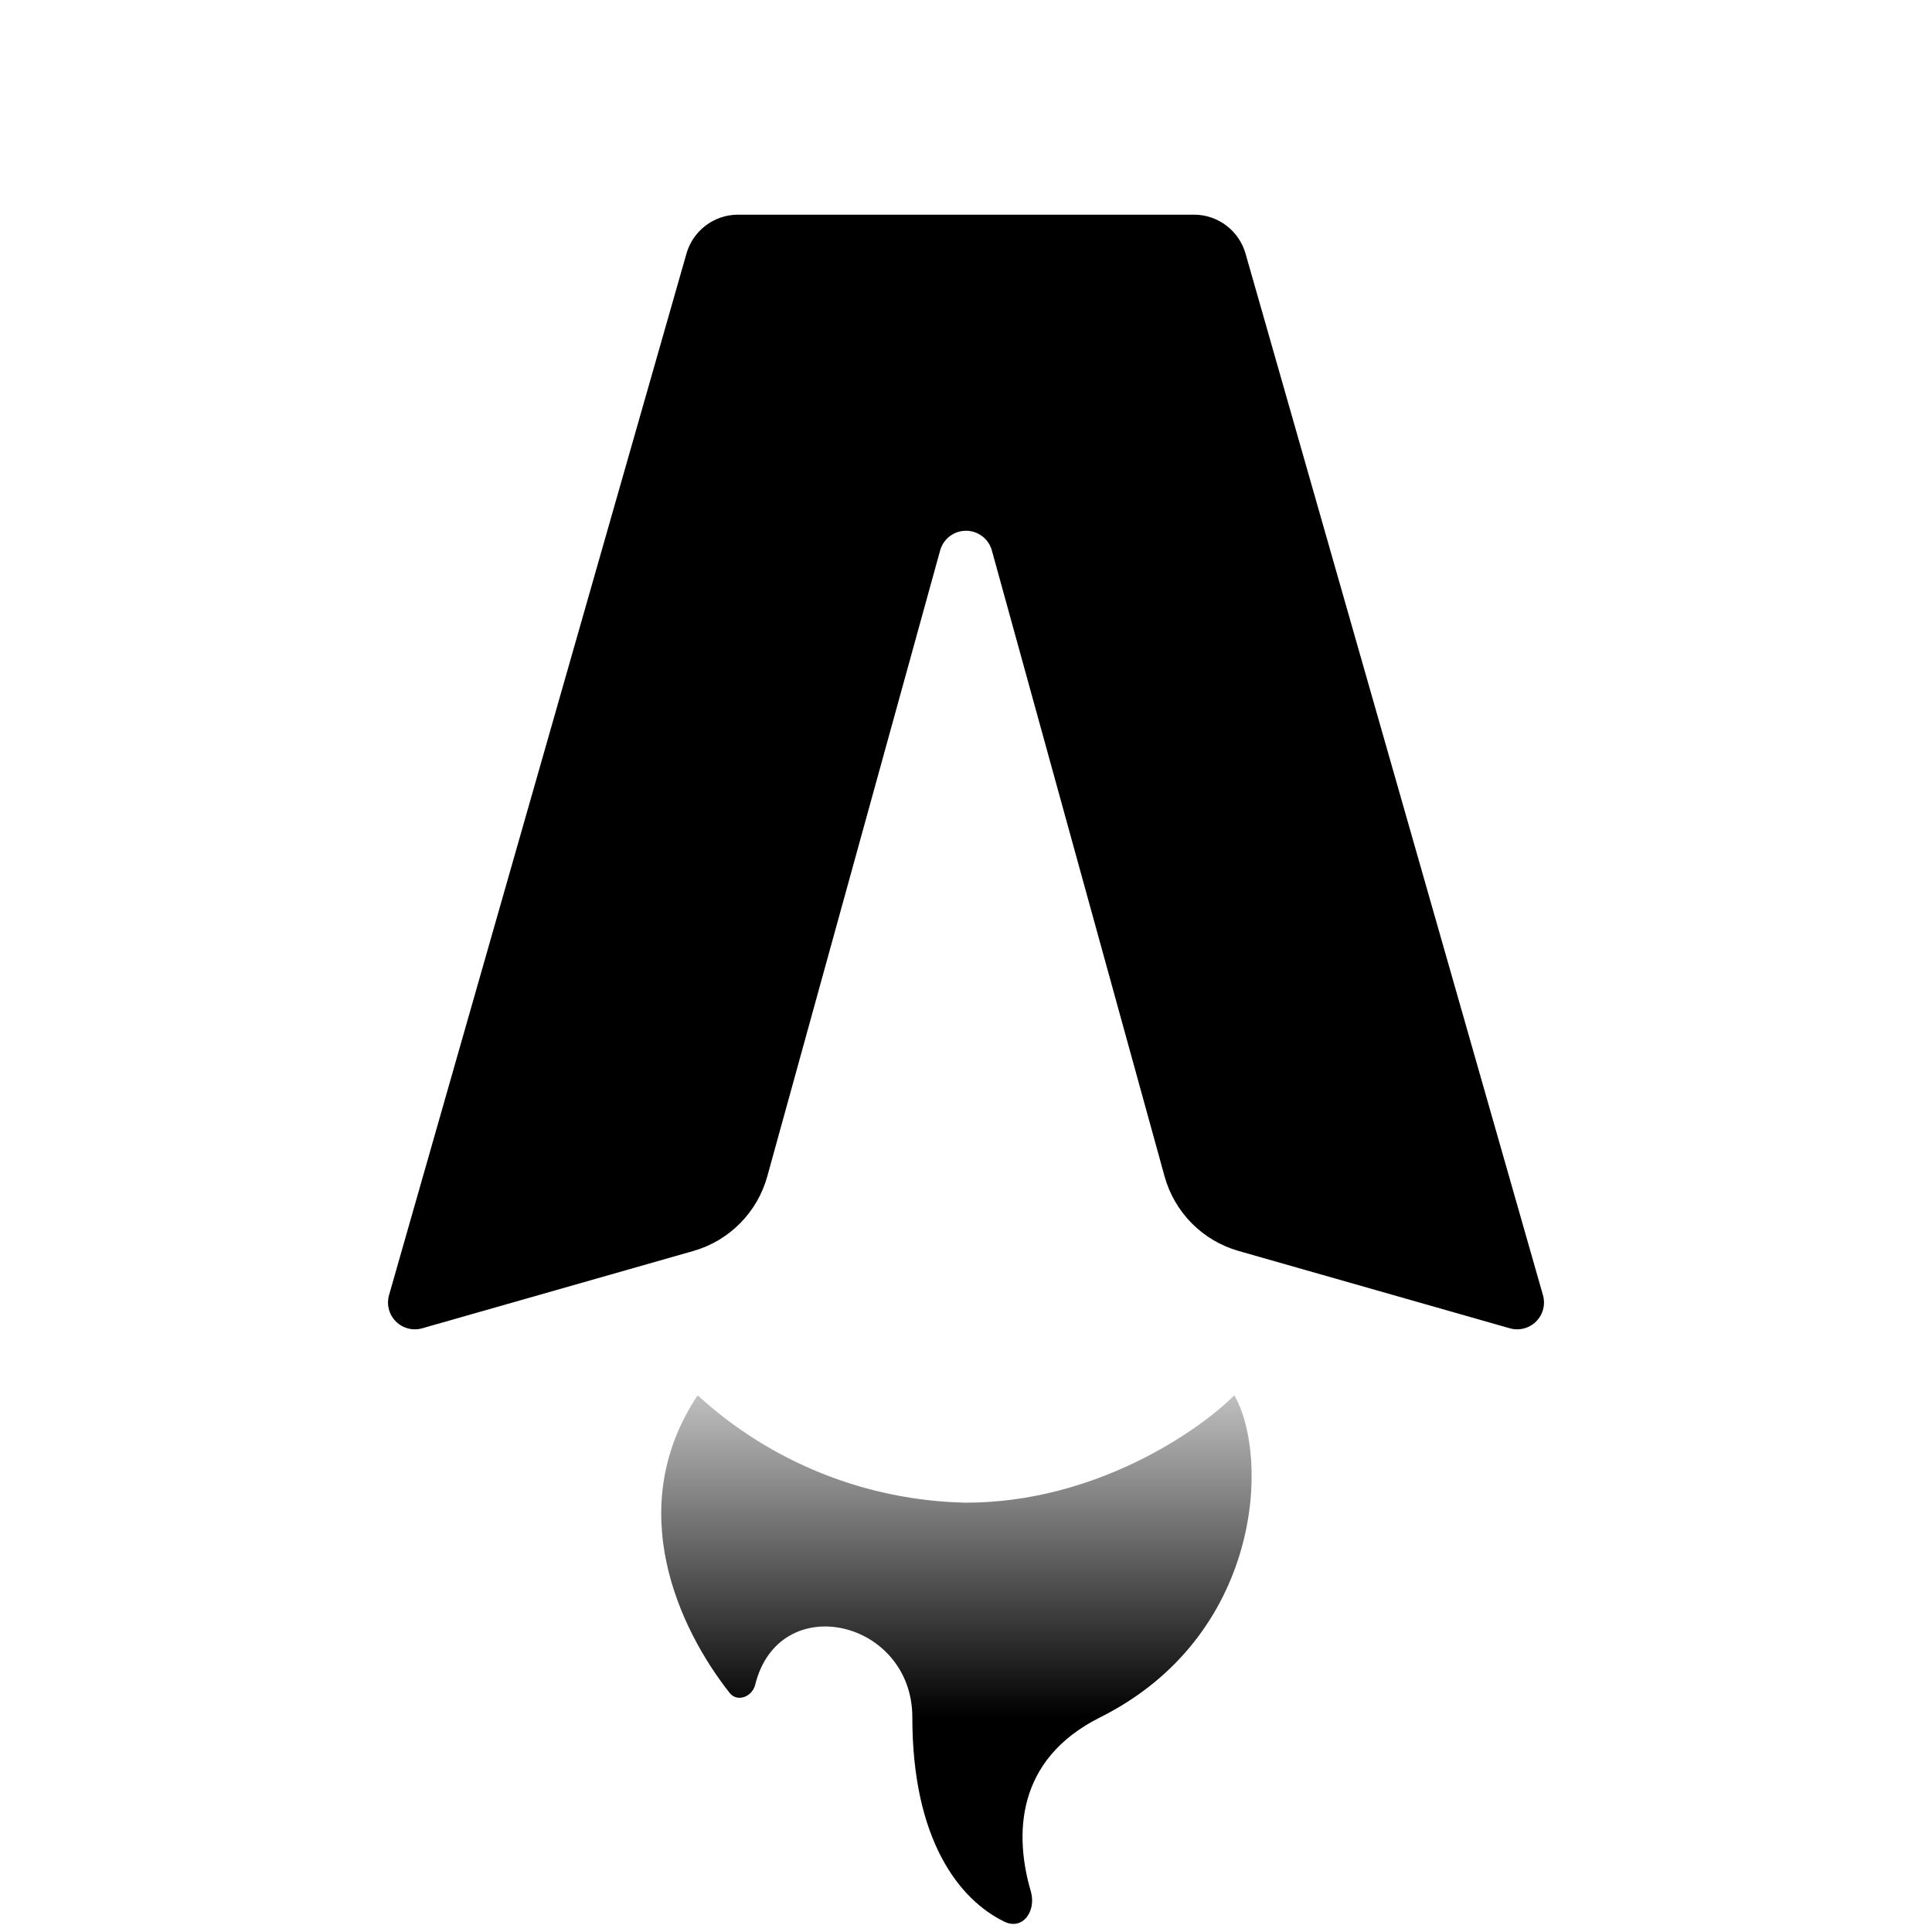
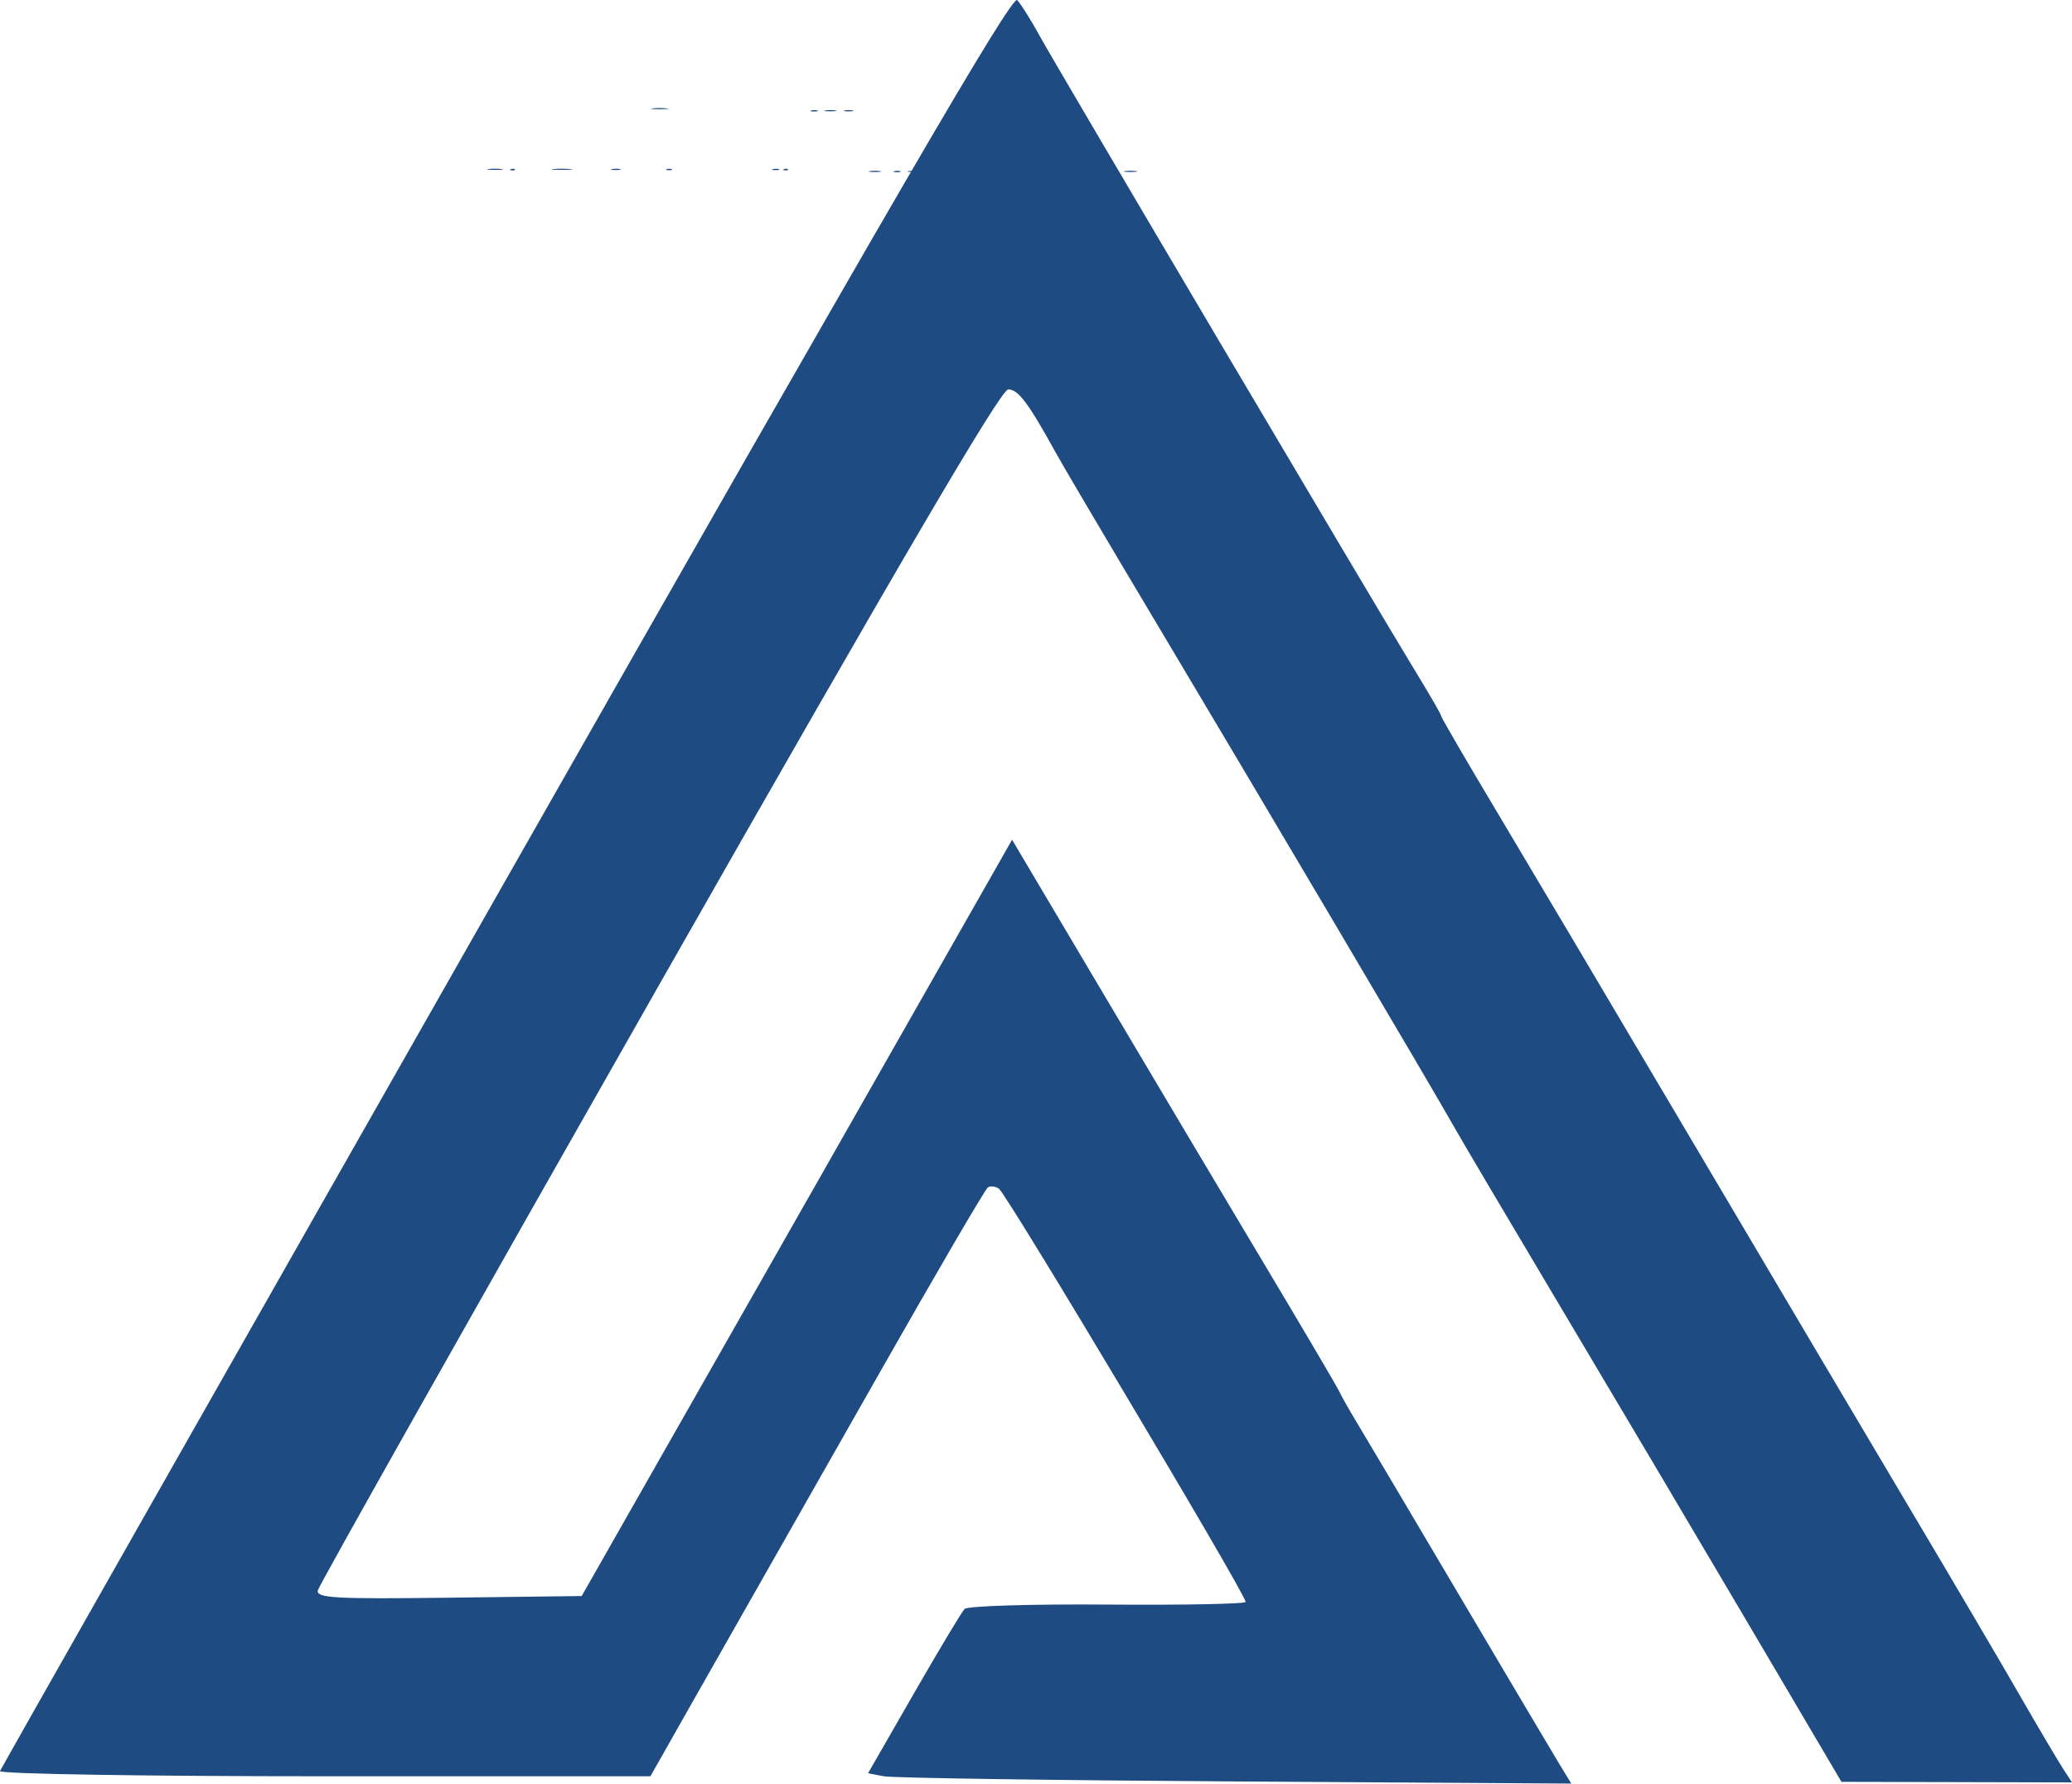
- <svg xmlns="http://www.w3.org/2000/svg" fill="none" viewBox="0 0 36 36">
-   <path fill="#000" d="M22.25 4h-8.5a1 1 0 0 0-.96.73l-5.54 19.4a.5.5 0 0 0 .62.62l5.05-1.44a2 2 0 0 0 1.38-1.4l3.22-11.66a.5.5 0 0 1 .96 0l3.22 11.67a2 2 0 0 0 1.38 1.39l5.05 1.44a.5.5 0 0 0 .62-.62l-5.54-19.4a1 1 0 0 0-.96-.73Z" />
-   <path fill="url(#gradient)" d="M18 28a7.63 7.63 0 0 1-5-2c-1.4 2.1-.35 4.35.6 5.55.14.17.41.07.47-.15.44-1.8 2.93-1.22 2.93.6 0 2.28.87 3.4 1.72 3.81.34.16.59-.2.49-.56-.31-1.05-.29-2.46 1.29-3.25 3-1.5 3.17-4.83 2.5-6-.67.67-2.6 2-5 2Z" />
-   <defs>
-     <linearGradient id="gradient" x1="16" x2="16" y1="32" y2="24" gradientUnits="userSpaceOnUse">
-       <stop stop-color="#000" />
-       <stop offset="1" stop-color="#000" stop-opacity="0" />
-     </linearGradient>
-   </defs>
-   <style>
-     @media (prefers-color-scheme:dark){:root{filter:invert(100%)}}
-   </style>
+ <svg xmlns="http://www.w3.org/2000/svg" width="270.933mm" height="233.269mm" viewBox="0 0 270.933 233.269" version="1.1" id="svg5" xml:space="preserve">
+   <defs id="defs2" />
+   <g id="layer1" transform="translate(-36.53529,-122.7914)">
+     <g id="g2899" transform="translate(40.21148,-21.77511)" style="fill:#1e4b82;fill-opacity:1">
+       <path style="fill:#1e4b82;fill-opacity:1;stroke-width:0.799" d="m 111.897,376.884 -2.067,-0.4 5.968,-10.388 c 3.282,-5.713 6.278,-10.708 6.658,-11.098 0.38,-0.391 8.803,-0.648 18.718,-0.571 9.915,0.077 18.027,-0.081 18.027,-0.351 0,-1.039 -31.235,-53.362 -32.266,-54.05 -0.451,-0.3 -1.097,-0.375 -1.436,-0.165 -0.339,0.21 -6.882,11.423 -14.541,24.918 -7.658,13.495 -14.851,26.155 -15.985,28.133 -1.134,1.978 -4.657,8.18 -7.831,13.784 l -5.77,10.188 H 38.716 c -23.461,0 -42.537,-0.307 -42.391,-0.681 0.147,-0.375 29.93,-52.862 66.185,-116.638 50.238,-88.372 66.135,-115.725 66.827,-114.983 0.5,0.536 1.82,2.642 2.935,4.68 2.191,4.008 44.069,74.841 49.309,83.402 1.754,2.866 3.19,5.364 3.19,5.55 0,0.186 3.184,5.664 7.077,12.172 3.892,6.508 15.79,26.575 26.44,44.594 10.65,18.019 23.426,39.593 28.391,47.944 4.966,8.35 11.099,18.778 13.63,23.173 2.531,4.395 5.13,8.8 5.776,9.788 l 1.174,1.798 -15.074,-0.036 -15.074,-0.036 -12.34,-20.94 c -6.787,-11.517 -17.802,-30.109 -24.478,-41.316 -6.676,-11.207 -12.943,-21.813 -13.926,-23.569 -2.467,-4.407 -25.901,-44.064 -39.191,-66.325 -6.035,-10.108 -11.766,-19.817 -12.736,-21.575 -3.671,-6.652 -4.973,-8.39 -6.285,-8.39 -0.959,0 -14.261,22.698 -45.681,77.946 -24.381,42.87 -44.446,78.475 -44.59,79.123 -0.225,1.014 2.149,1.147 17.12,0.962 l 17.381,-0.216 26.596,-46.745 c 14.628,-25.71 27.29,-47.967 28.138,-49.46 l 1.542,-2.715 11.793,19.895 c 6.486,10.942 15.985,26.907 21.107,35.477 5.123,8.57 9.568,16.121 9.878,16.78 0.31,0.659 1.28,2.381 2.155,3.825 0.875,1.445 6.844,11.513 13.263,22.374 6.419,10.861 12.403,20.95 13.297,22.421 l 1.626,2.674 -43.906,-0.277 c -24.148,-0.152 -44.836,-0.456 -45.973,-0.676 z" id="path2915" />
+       <path style="fill:#1e4b82;fill-opacity:1;stroke-width:0.265" d="m 97.385,166.689 c 0.257,-0.067 0.615,-0.063 0.794,0.01 0.179,0.072 -0.031,0.127 -0.468,0.122 -0.437,-0.005 -0.583,-0.065 -0.326,-0.132 z m 1.467,0.003 c 0.191,-0.076 0.419,-0.067 0.507,0.021 0.088,0.088 -0.068,0.15 -0.347,0.139 -0.308,-0.013 -0.371,-0.075 -0.16,-0.16 z m 3.56,-7.676 c 0.257,-0.067 0.615,-0.063 0.794,0.01 0.179,0.072 -0.032,0.127 -0.468,0.122 -0.437,-0.005 -0.583,-0.065 -0.326,-0.132 z m 1.851,-0.007 c 0.402,-0.061 0.998,-0.059 1.323,0.004 0.325,0.063 -0.004,0.113 -0.731,0.111 -0.728,-0.002 -0.994,-0.053 -0.592,-0.114 z m 2.513,0.003 c 0.329,-0.063 0.805,-0.061 1.058,0.005 0.253,0.066 -0.016,0.118 -0.598,0.115 -0.582,-0.003 -0.789,-0.057 -0.46,-0.12 z" id="path2913" />
+       <path style="fill:#1e4b82;fill-opacity:1;stroke-width:0.265" d="m 83.489,166.697 c 0.182,-0.073 0.48,-0.073 0.661,0 0.182,0.073 0.033,0.133 -0.331,0.133 -0.364,0 -0.513,-0.06 -0.331,-0.133 z" id="path2911" />
+       <path style="fill:#1e4b82;fill-opacity:1;stroke-width:0.265" d="m 143.418,166.947 c 0.4,-0.061 1.055,-0.061 1.455,0 0.4,0.061 0.073,0.11 -0.728,0.11 -0.8,0 -1.128,-0.05 -0.728,-0.11 z m -67.069,-0.262 c 0.329,-0.063 0.805,-0.061 1.058,0.005 0.253,0.066 -0.016,0.118 -0.598,0.115 -0.582,-0.003 -0.789,-0.057 -0.46,-0.12 z" id="path2909" />
+       <path style="fill:#1e4b82;fill-opacity:1;stroke-width:0.265" d="m 68.673,166.679 c 0.618,-0.056 1.63,-0.056 2.249,0 0.618,0.056 0.112,0.101 -1.124,0.101 -1.237,0 -1.743,-0.046 -1.124,-0.101 z" id="path2907" />
+       <path style="fill:#1e4b82;fill-opacity:1;stroke-width:0.265" d="m 124.831,166.987 c 0.889,-0.199 2.852,-0.233 2.737,-0.048 -0.068,0.109 -0.8,0.185 -1.628,0.168 -0.828,-0.017 -1.327,-0.071 -1.109,-0.119 z m -64.624,-0.306 c 0.473,-0.059 1.247,-0.059 1.72,0 0.473,0.059 0.086,0.107 -0.86,0.107 -0.946,0 -1.333,-0.048 -0.86,-0.107 z m 2.927,0.011 c 0.191,-0.076 0.419,-0.067 0.507,0.021 0.088,0.088 -0.068,0.15 -0.347,0.139 -0.308,-0.013 -0.371,-0.075 -0.16,-0.16 z" id="path2905" />
+       <path style="fill:#1e4b82;fill-opacity:1;stroke-width:0.265" d="m 110.084,166.947 c 0.402,-0.061 0.998,-0.059 1.323,0.004 0.325,0.063 -0.004,0.113 -0.731,0.111 -0.728,-0.002 -0.994,-0.053 -0.592,-0.114 z m 3.176,0.007 c 0.257,-0.067 0.615,-0.063 0.794,0.01 0.179,0.072 -0.032,0.127 -0.468,0.122 -0.437,-0.005 -0.583,-0.065 -0.326,-0.132 z m 1.847,-0.006 c 0.4,-0.061 1.055,-0.061 1.455,0 0.4,0.061 0.073,0.11 -0.728,0.11 -0.8,0 -1.128,-0.05 -0.728,-0.11 z m -33.476,-8.204 c 0.47,-0.058 1.303,-0.059 1.852,-0.002 0.549,0.057 0.165,0.105 -0.854,0.106 -1.019,0.001 -1.468,-0.046 -0.998,-0.104 z" id="path2903" />
+     </g>
+   </g>
</svg>
